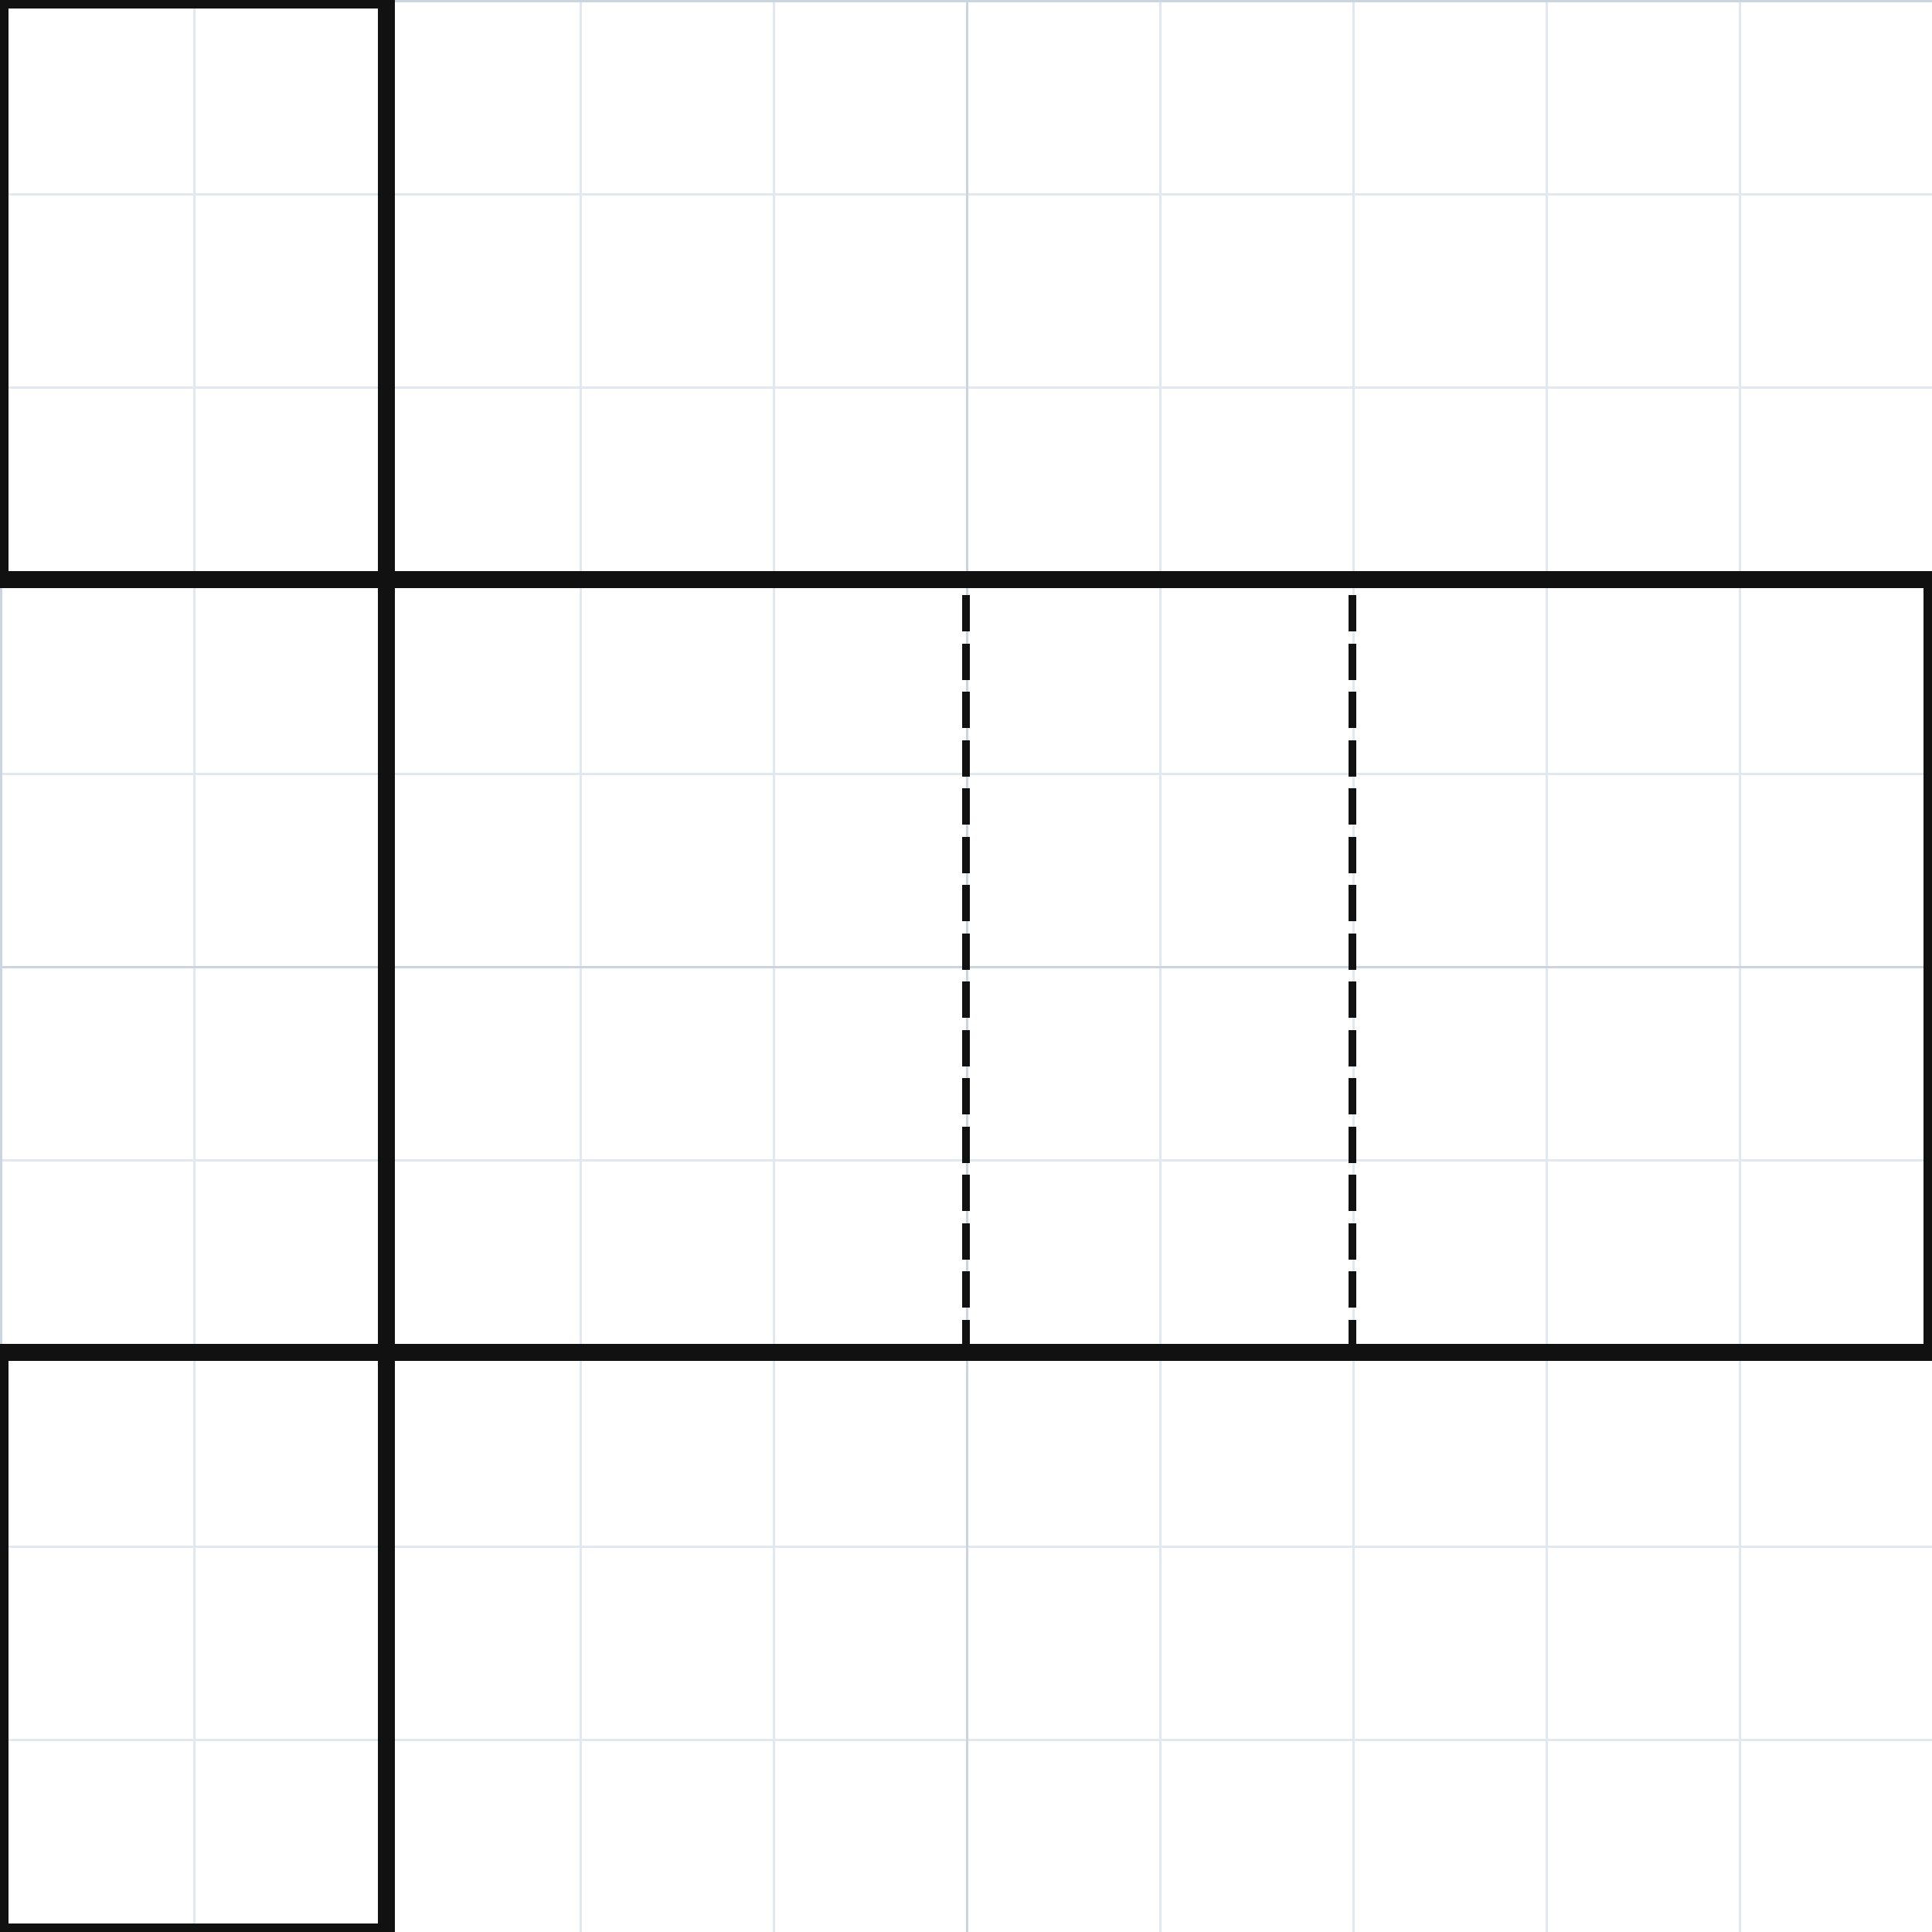
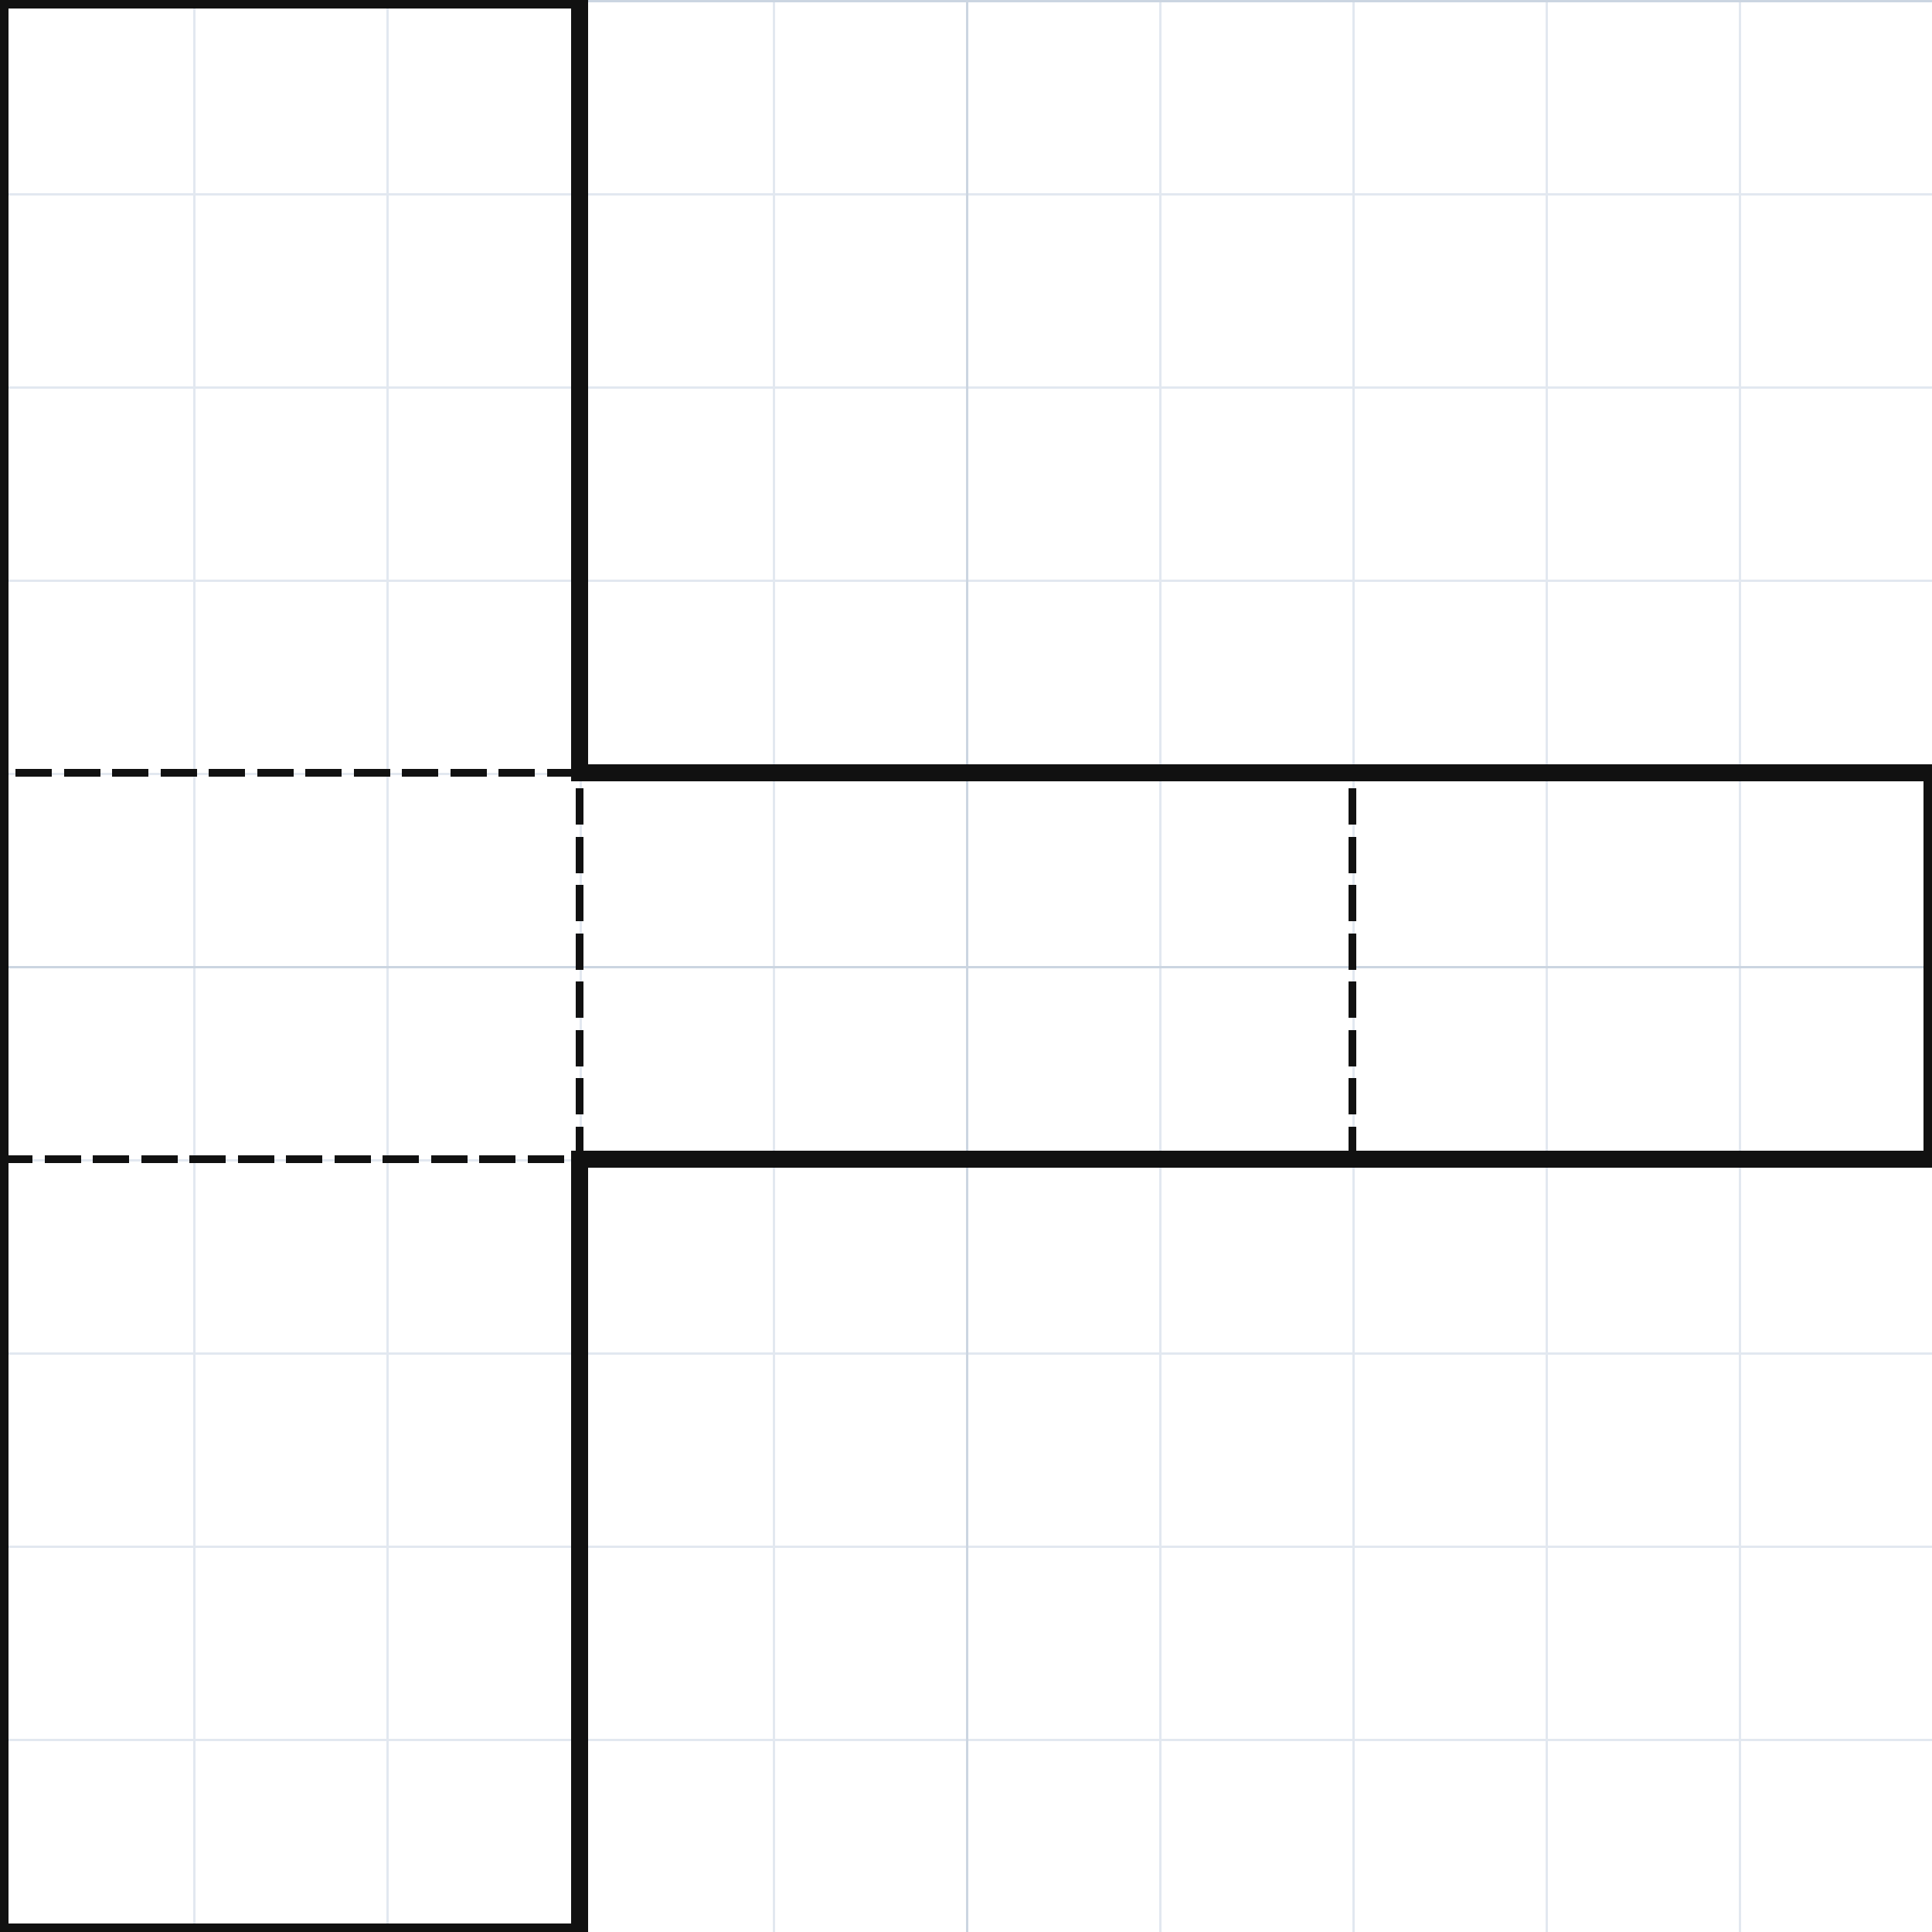
<svg xmlns="http://www.w3.org/2000/svg" width="400" height="400" viewBox="0 0 400 400" shape-rendering="crispEdges">
  <defs>
    <pattern id="gridMinor" width="40" height="40" patternUnits="userSpaceOnUse">
      <path d="M 40 0 L 0 0 0 40" fill="none" stroke="#e2e8f0" stroke-width="1" />
    </pattern>
    <pattern id="gridMajor" width="200" height="200" patternUnits="userSpaceOnUse">
      <path d="M 200 0 L 0 0 0 200" fill="none" stroke="#cbd5e1" stroke-width="1" />
    </pattern>
  </defs>
  <rect width="100%" height="100%" fill="white" />
  <rect width="100%" height="100%" fill="url(#gridMinor)" />
  <rect width="100%" height="100%" fill="url(#gridMajor)" />
-   <line x1="80" y1="120" x2="200" y2="120" stroke="#111111" stroke-width="3.5" stroke-linecap="square" />
-   <line x1="200" y1="280" x2="200" y2="120" stroke="#111111" stroke-width="1.5" stroke-linecap="square" stroke-dasharray="6 4" />
-   <line x1="200" y1="280" x2="80" y2="280" stroke="#111111" stroke-width="3.5" stroke-linecap="square" />
-   <line x1="80" y1="280" x2="80" y2="120" stroke="#111111" stroke-width="3.5" stroke-linecap="square" />
-   <line x1="200" y1="120" x2="280" y2="120" stroke="#111111" stroke-width="3.5" stroke-linecap="square" />
-   <line x1="280" y1="280" x2="280" y2="120" stroke="#111111" stroke-width="1.5" stroke-linecap="square" stroke-dasharray="6 4" />
-   <line x1="280" y1="280" x2="200" y2="280" stroke="#111111" stroke-width="3.5" stroke-linecap="square" />
-   <line x1="280" y1="120" x2="400" y2="120" stroke="#111111" stroke-width="3.5" stroke-linecap="square" />
-   <line x1="400" y1="120" x2="400" y2="280" stroke="#111111" stroke-width="3.5" stroke-linecap="square" />
-   <line x1="400" y1="280" x2="280" y2="280" stroke="#111111" stroke-width="3.5" stroke-linecap="square" />
-   <line x1="0" y1="0" x2="80" y2="0" stroke="#111111" stroke-width="3.5" stroke-linecap="square" />
-   <line x1="80" y1="0" x2="80" y2="120" stroke="#111111" stroke-width="3.5" stroke-linecap="square" />
-   <line x1="80" y1="120" x2="0" y2="120" stroke="#111111" stroke-width="3.5" stroke-linecap="square" />
-   <line x1="0" y1="120" x2="0" y2="0" stroke="#111111" stroke-width="3.5" stroke-linecap="square" />
-   <line x1="0" y1="280" x2="80" y2="280" stroke="#111111" stroke-width="3.5" stroke-linecap="square" />
-   <line x1="80" y1="280" x2="80" y2="400" stroke="#111111" stroke-width="3.5" stroke-linecap="square" />
-   <line x1="80" y1="400" x2="0" y2="400" stroke="#111111" stroke-width="3.5" stroke-linecap="square" />
-   <line x1="0" y1="400" x2="0" y2="280" stroke="#111111" stroke-width="3.5" stroke-linecap="square" />
+   <line x1="120" y1="160" x2="0" y2="160" stroke="#111111" stroke-width="1.5" stroke-linecap="square" stroke-dasharray="6 4" />
+   <line x1="120" y1="240" x2="120" y2="160" stroke="#111111" stroke-width="1.5" stroke-linecap="square" stroke-dasharray="6 4" />
+   <line x1="0" y1="240" x2="120" y2="240" stroke="#111111" stroke-width="1.5" stroke-linecap="square" stroke-dasharray="6 4" />
+   <line x1="0" y1="240" x2="0" y2="160" stroke="#111111" stroke-width="3.5" stroke-linecap="square" />
+   <line x1="120" y1="160" x2="280" y2="160" stroke="#111111" stroke-width="3.5" stroke-linecap="square" />
+   <line x1="280" y1="240" x2="280" y2="160" stroke="#111111" stroke-width="1.5" stroke-linecap="square" stroke-dasharray="6 4" />
+   <line x1="280" y1="240" x2="120" y2="240" stroke="#111111" stroke-width="3.5" stroke-linecap="square" />
+   <line x1="280" y1="160" x2="400" y2="160" stroke="#111111" stroke-width="3.5" stroke-linecap="square" />
+   <line x1="400" y1="160" x2="400" y2="240" stroke="#111111" stroke-width="3.5" stroke-linecap="square" />
+   <line x1="400" y1="240" x2="280" y2="240" stroke="#111111" stroke-width="3.5" stroke-linecap="square" />
+   <line x1="0" y1="0" x2="120" y2="0" stroke="#111111" stroke-width="3.5" stroke-linecap="square" />
+   <line x1="120" y1="0" x2="120" y2="160" stroke="#111111" stroke-width="3.5" stroke-linecap="square" />
+   <line x1="0" y1="160" x2="0" y2="0" stroke="#111111" stroke-width="3.5" stroke-linecap="square" />
+   <line x1="120" y1="240" x2="120" y2="400" stroke="#111111" stroke-width="3.5" stroke-linecap="square" />
+   <line x1="120" y1="400" x2="0" y2="400" stroke="#111111" stroke-width="3.5" stroke-linecap="square" />
+   <line x1="0" y1="400" x2="0" y2="240" stroke="#111111" stroke-width="3.5" stroke-linecap="square" />
</svg>
